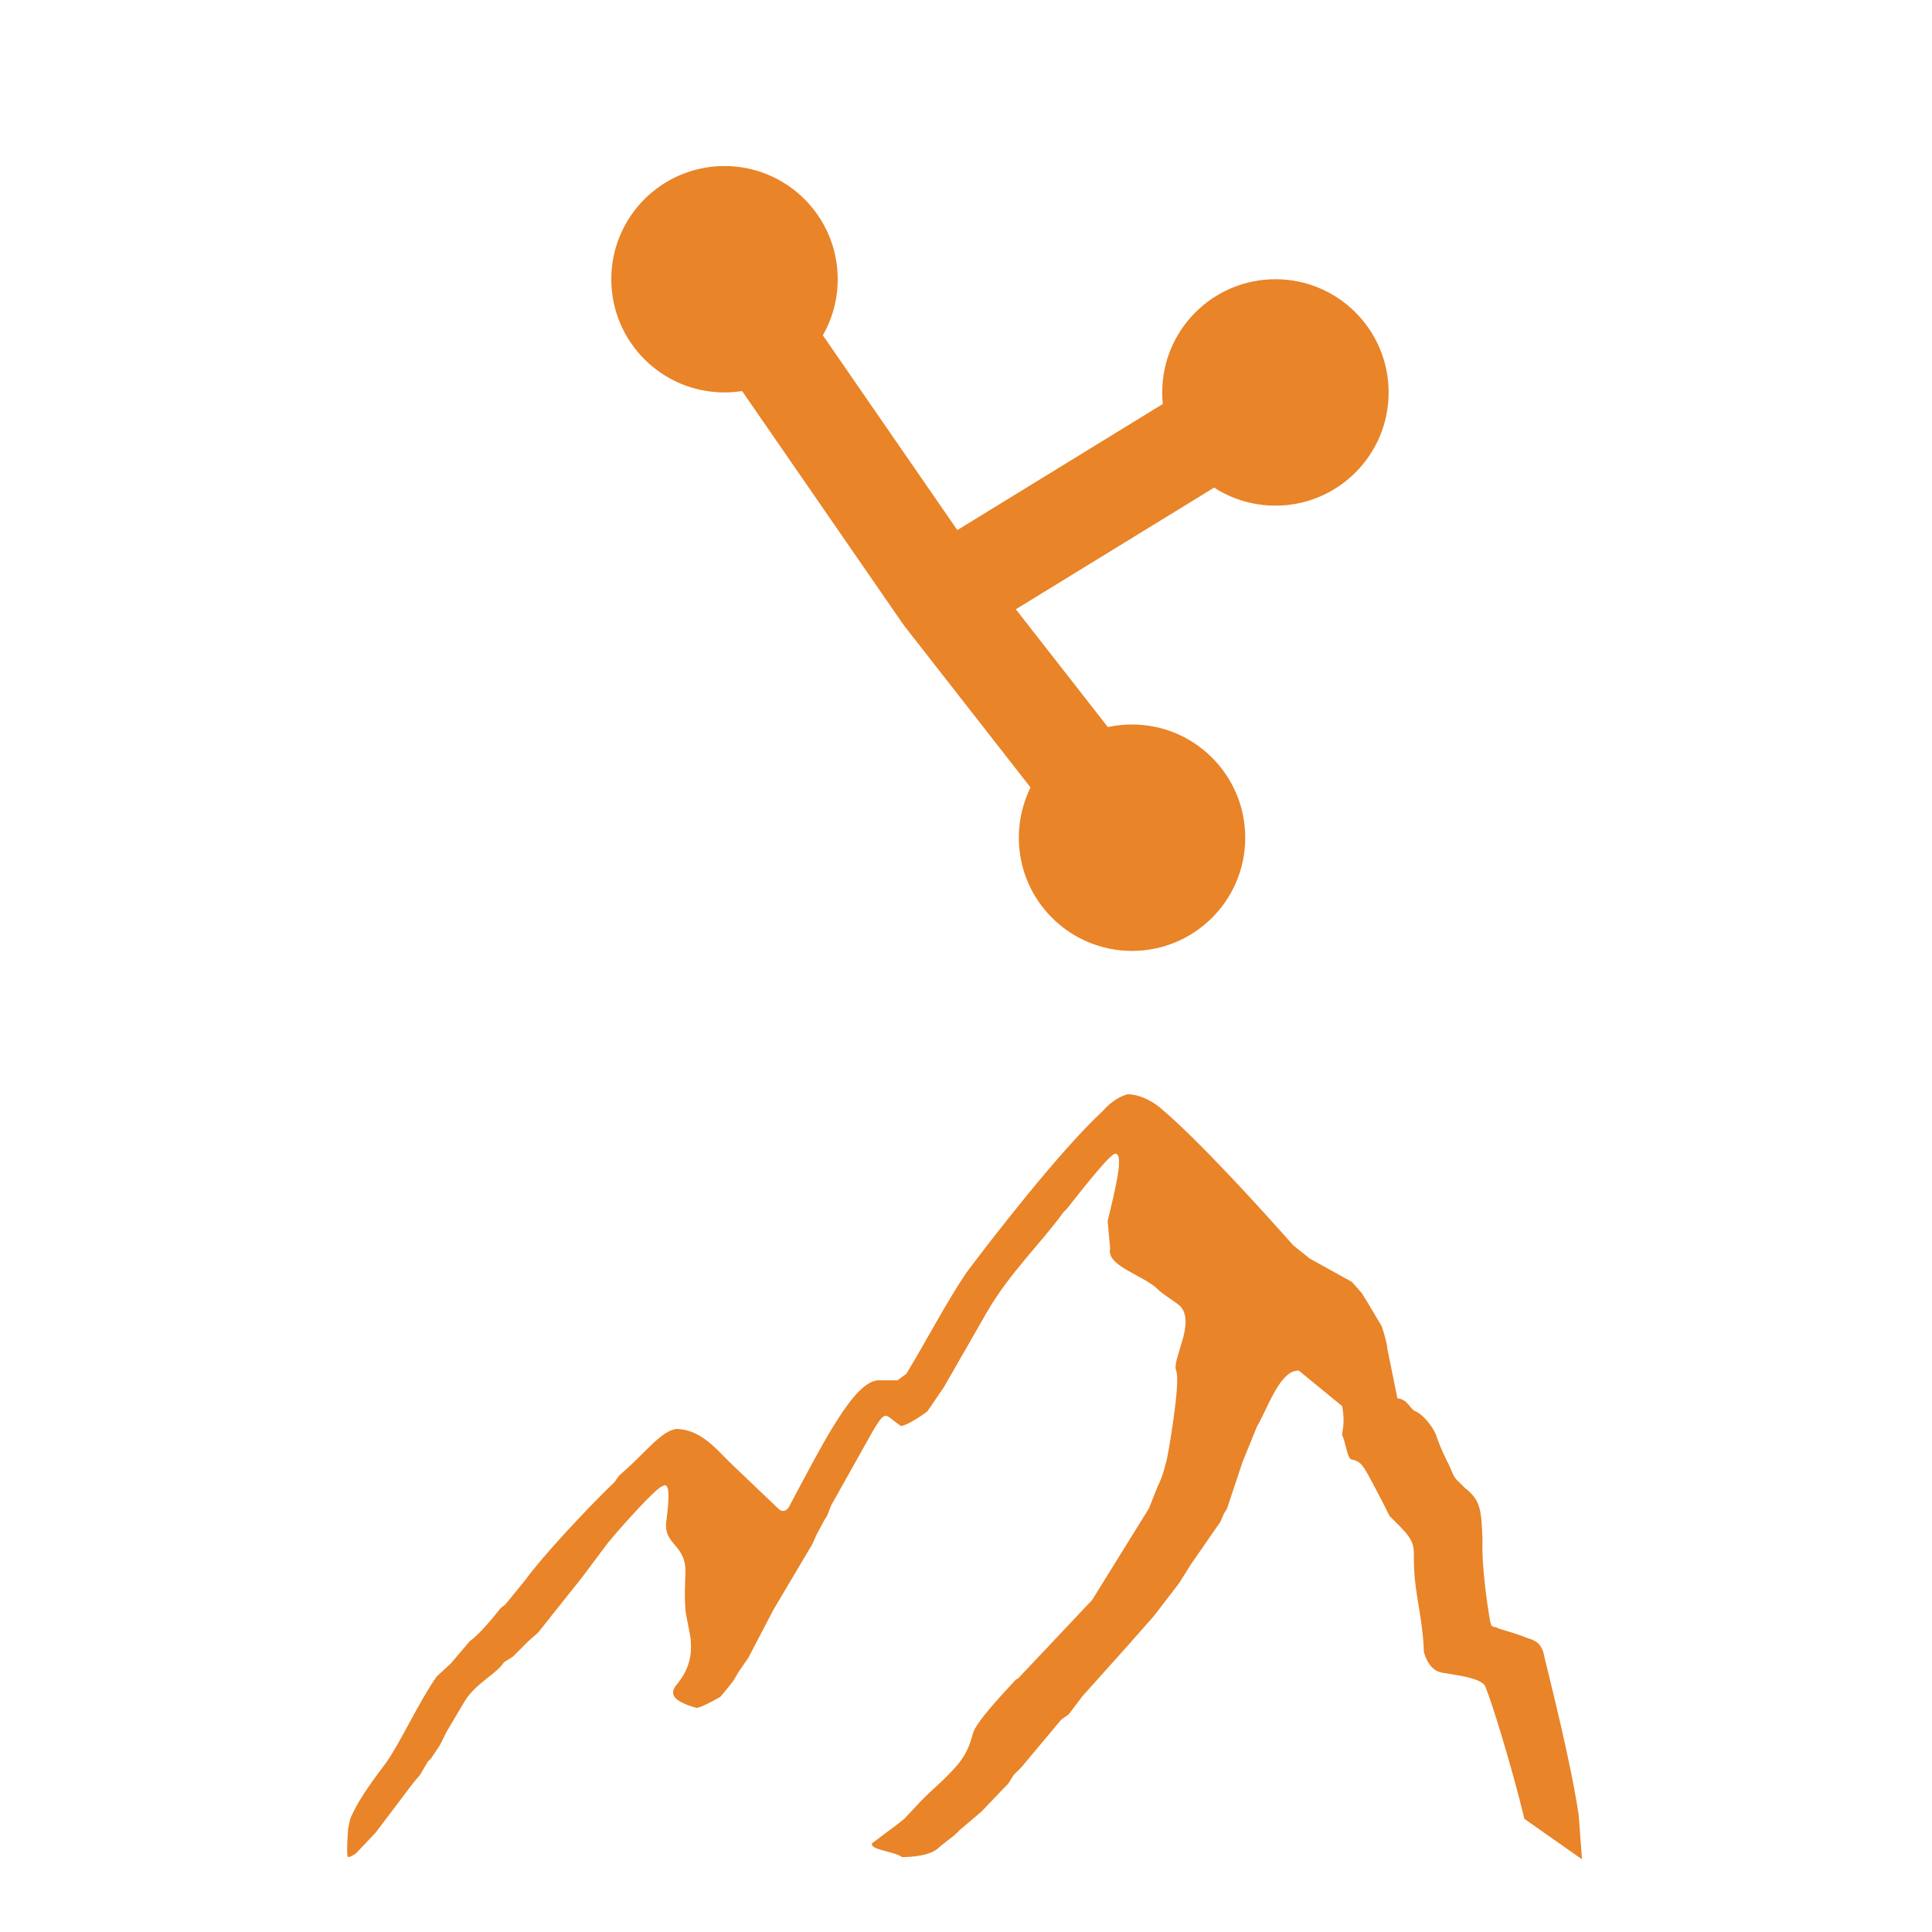
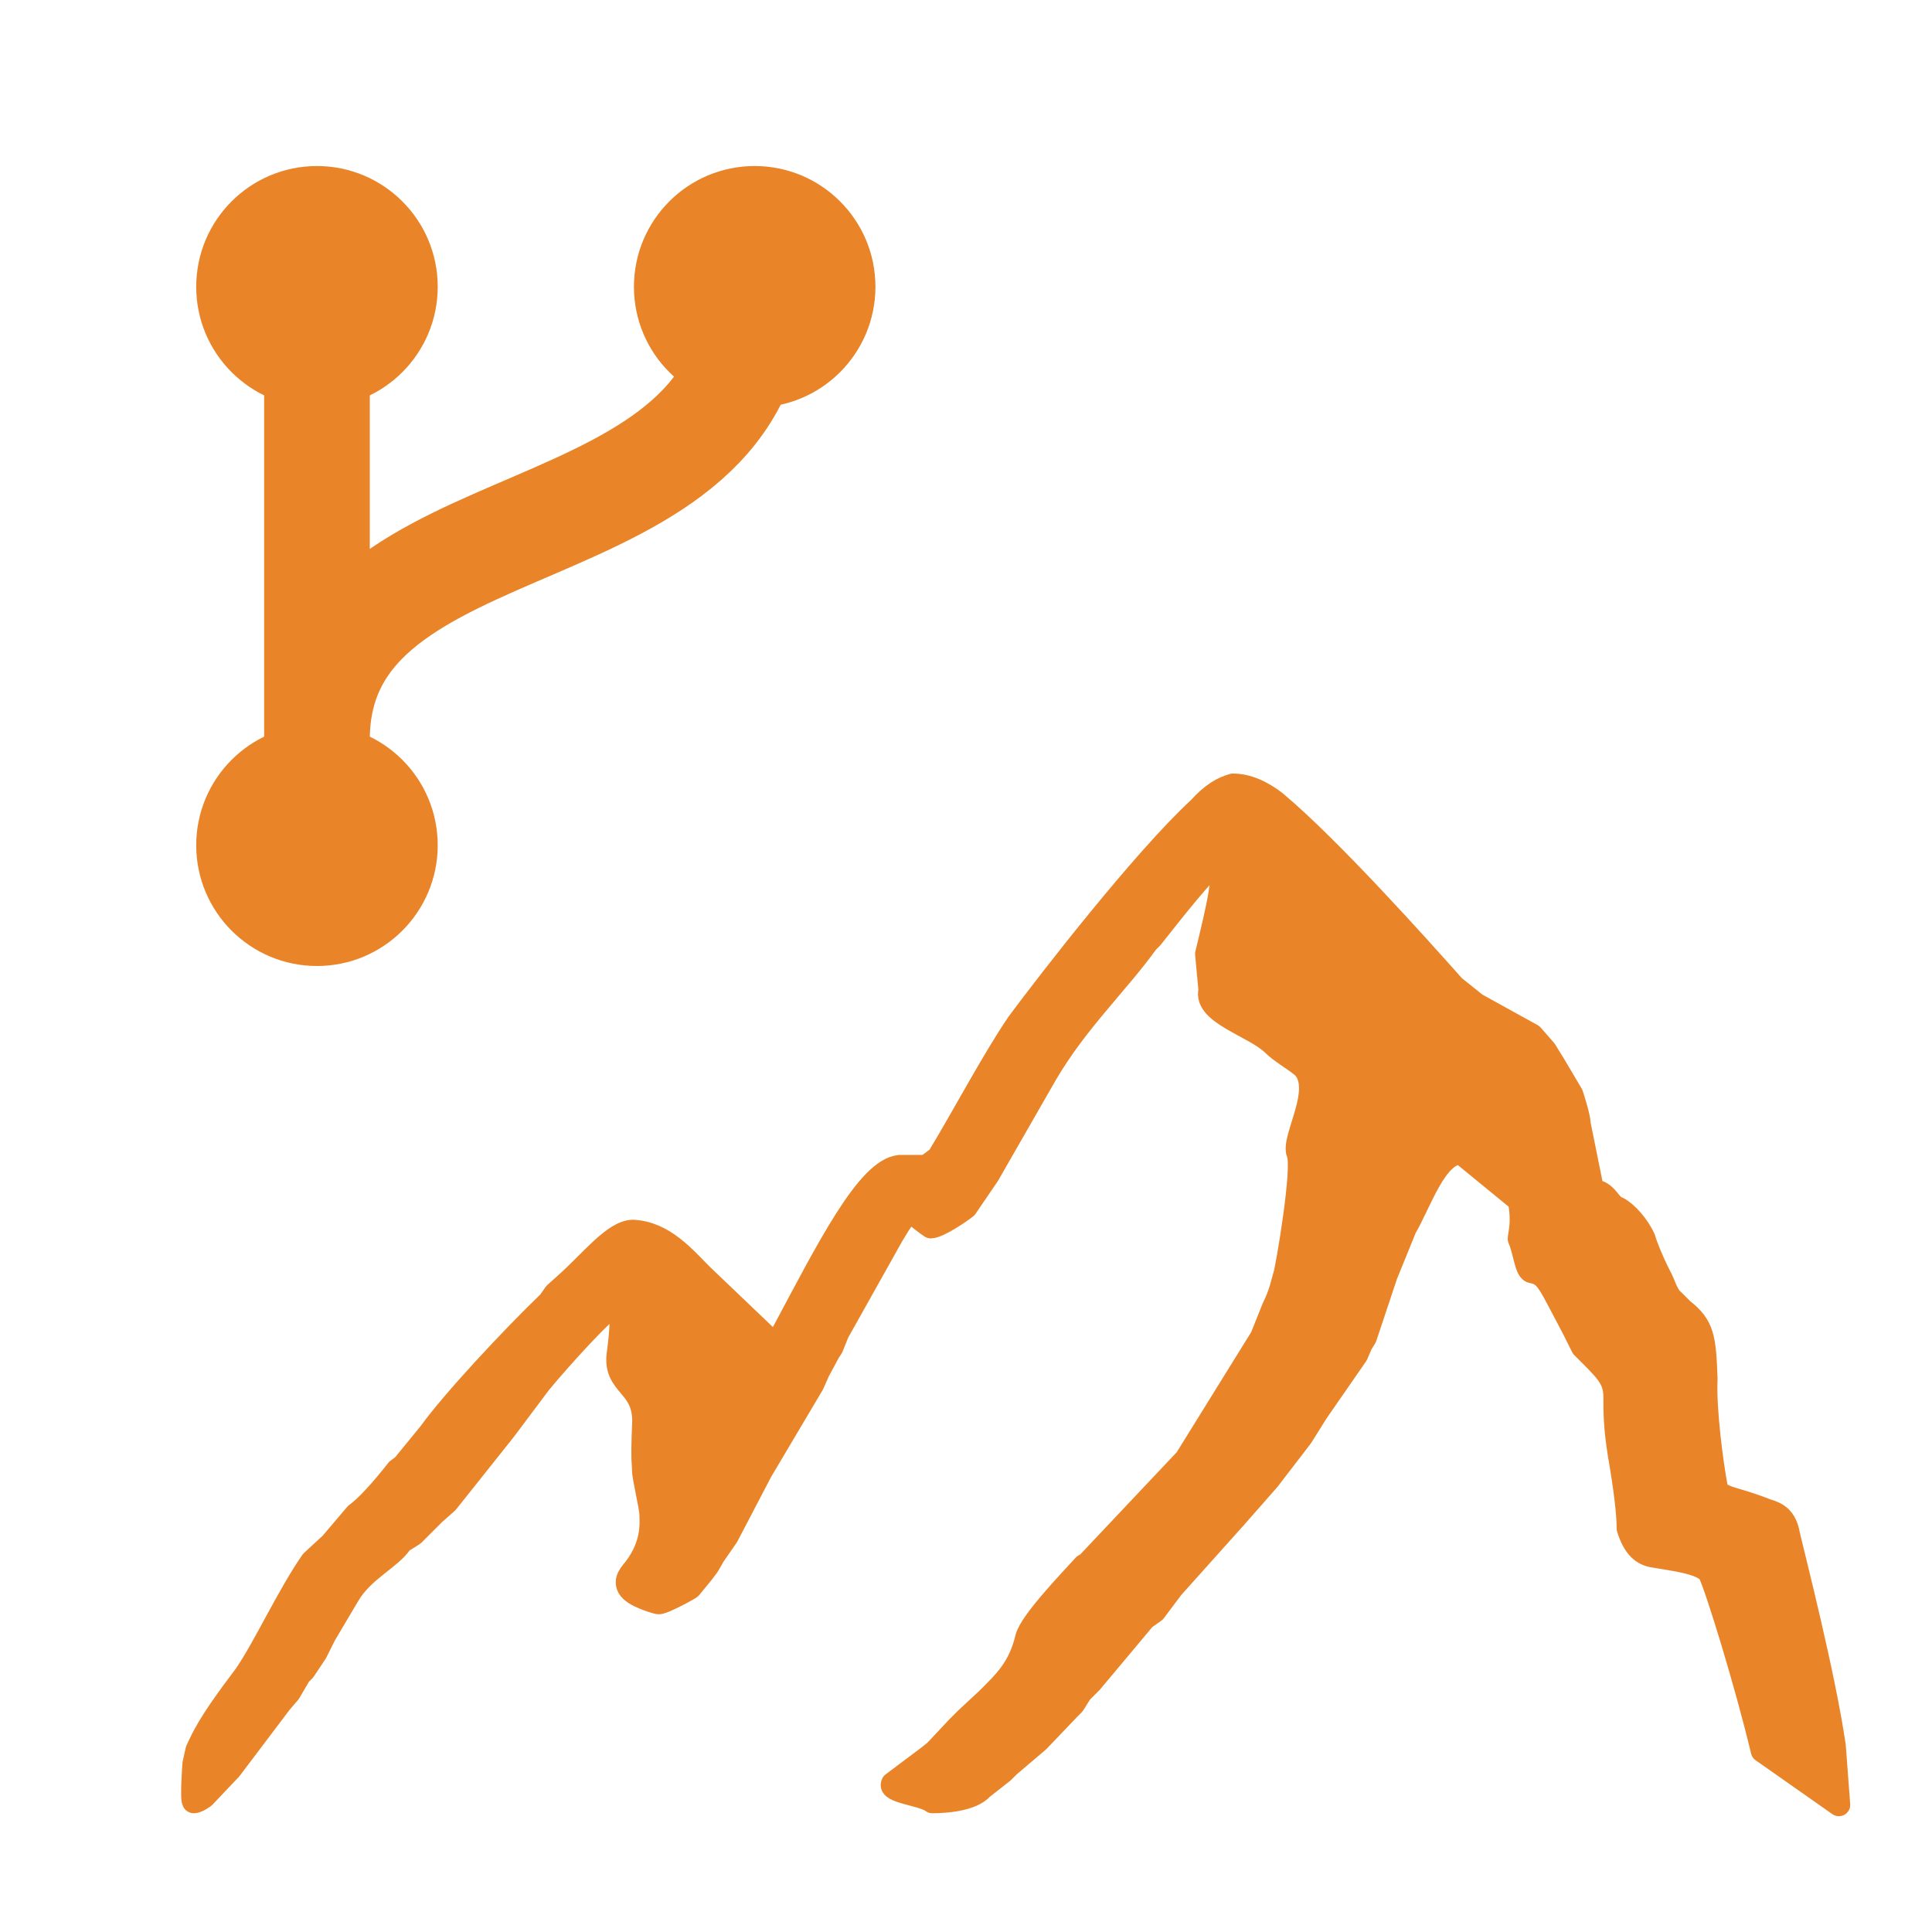
<svg xmlns="http://www.w3.org/2000/svg" viewBox="0 0 512 512" fill="none">
-   <g stroke="#e98428" stroke-width="26" stroke-linecap="round" stroke-linejoin="round">
-     <path d="M250 158 L192 74 M250 158 L338 104 M250 158 L300 222" />
+   <g stroke="#e98428" stroke-width="28" stroke-linecap="round" stroke-linejoin="round">
+     <path d="M84 76 V224 M200 76 C200 150 84 130 84 196" />
  </g>
-   <g fill="#e98428">
-     <circle cx="192" cy="74" r="30" />
-     <circle cx="338" cy="104" r="30" />
-     <circle cx="300" cy="222" r="30" />
-     <path transform="translate(92 290) scale(0.75) translate(-32 -115)" d="M392.899 189.107L397.586 197.031C397.586 197.031 399.539 202.891 399.539 204.844L403.094 222.422C407 222.813 407.39 226.328 409.734 227.109C412.078 228.281 415.203 231.797 416.765 235.313C417.156 236.875 418.718 240.781 420.671 244.688C422.234 247.422 422.625 250.156 424.578 251.719L426.921 254.062C432.39 258.359 432.781 261.484 433.171 272.422C432.781 280.625 434.734 295.078 435.906 301.328C436.296 302.891 436.296 302.891 437.468 303.281C438.25 304.063 437.078 302.891 437.859 303.281C439.031 304.063 443.328 304.844 449.187 307.188C451.921 307.969 454.265 309.141 455.046 313.828C456.609 320.469 464.421 350.938 467.156 369.688L468.328 385.313L447.977 371.026C443.68 353.057 435.867 327.667 433.914 323.76C431.57 321.026 423.758 320.245 419.461 319.463C416.336 319.073 413.992 317.12 412.43 312.042C412.43 308.135 411.649 301.495 410.086 292.51C408.914 285.088 408.914 281.182 408.914 277.276C408.914 272.198 406.57 270.245 400.32 263.995L397.977 259.307C391.336 246.807 390.945 244.854 387.039 244.073C385.376 244.024 384.994 238.473 383.562 235.313C383.562 234.141 384.734 231.016 383.562 225.156L368.288 212.656C361.648 212.266 357.352 225.825 353.445 232.466L348.367 244.966L342.899 261.372L341.727 263.326L340.555 266.06L330.008 281.294L326.102 287.544L324.93 289.107L317.117 299.263L308.524 309.029L291.727 327.779L287.039 334.029L284.305 335.982L270.242 352.779L267.508 355.513L265.555 358.638L264.383 359.81L256.18 368.404L248.367 375.044L246.805 376.607L241.336 380.904C238.602 384.029 231.57 384.531 228.055 384.531C225.71 382.578 216.248 381.938 217.508 379.62L226.883 372.588L228.836 371.026L234.695 364.776L237.039 362.432L242.508 357.354C247.195 352.667 251.102 349.151 253.055 340.948C254.227 336.651 264.383 326.104 268.289 321.807L269.07 321.417L295.242 293.682L315.273 261.372L318.397 253.56C320.35 249.654 320.741 247.086 321.522 244.464C322.013 242.815 326.6 216.563 324.93 212.656C323.26 208.75 332.088 195.551 326.209 189.721C323.866 187.768 320.35 185.815 318.397 183.862C313.507 178.972 300.038 175.659 301.6 169.409L300.711 159.81C303.445 148.482 306.57 135.982 303.445 135.982C301.492 135.982 290.945 149.654 286.258 155.513L285.086 156.685C276.883 168.013 266.336 177.779 258.133 191.841L242.899 218.404L237.039 226.997C235.476 228.281 229.617 232.188 227.663 232.188C221.804 228.281 222.586 225.825 217.508 234.419L203.055 260.201L201.492 264.107L200.711 265.279L197.977 270.357L196.414 273.872L182.742 296.919L173.758 314.107L170.242 319.185L168.68 321.919L167.117 323.984L163.992 327.779C163.958 327.968 156.476 332.069 155.399 331.797C154.321 331.525 148.835 329.953 147.586 327.779C146.337 325.605 148.281 323.835 149.149 322.7C154.227 316.06 153.445 310.313 153.445 308.359C153.445 306.406 151.492 298.594 151.492 296.641C151.492 294.688 151.102 294.688 151.492 284.922C152.274 273.594 143.289 274.654 144.852 265.279C145.633 259.029 146.414 251.216 143.289 253.56C141.727 253.56 129.617 266.841 124.149 273.482L114.774 285.982L99.539 305.122L96.024 308.247L90.555 313.716L87.43 315.669C84.695 319.966 77.274 323.091 73.367 329.732L67.117 340.279L64.774 344.966L61.649 349.654L60.477 350.826L57.742 355.513L55.399 358.247L42.117 375.826L35.086 383.247C33.774 384.117 33.143 384.48 32.352 384.531C31.56 384.582 32.352 374.383 32.352 374.383L33.133 370.859L33.914 369.185C36.649 363.325 41.336 357.076 46.024 350.826C51.102 343.404 57.352 329.732 63.602 320.747L68.68 316.06L75.32 308.247C78.055 306.294 81.961 301.997 86.258 296.529L87.82 295.357L94.852 286.763C100.711 278.56 116.727 261.372 126.492 251.997L128.055 249.766L130.789 247.31C137.43 241.451 143.68 233.247 148.758 233.247C156.961 233.638 162.43 240.279 167.117 244.966L184.305 261.372C185.867 262.935 187.43 262.154 188.211 260.591C200.32 237.935 210.867 216.841 219.461 216.06H226.492L229.617 213.716C236.258 202.779 244.07 187.935 250.711 178.169C258.524 167.622 283.914 134.81 298.758 121.138C302.274 117.232 305.008 115.781 307.742 115C311.649 115 315.555 116.841 319.07 119.575C333.524 131.685 356.961 157.857 366.336 168.404L372.195 173.091L387.039 181.294L390.556 185.313L392.899 189.107Z" />
+   <g fill="#e98428" stroke="#e98428" stroke-width="0">
+     <circle cx="84" cy="76" r="32" />
+     <circle cx="84" cy="224" r="32" />
+     <circle cx="200" cy="76" r="32" />
+     <path stroke-width="6" stroke-linejoin="round" transform="translate(19.0 93.0) scale(1.0)" d="M392.899 189.107L397.586 197.031C397.586 197.031 399.539 202.891 399.539 204.844L403.094 222.422C407 222.813 407.39 226.328 409.734 227.109C412.078 228.281 415.203 231.797 416.765 235.313C417.156 236.875 418.718 240.781 420.671 244.688C422.234 247.422 422.625 250.156 424.578 251.719L426.921 254.062C432.39 258.359 432.781 261.484 433.171 272.422C432.781 280.625 434.734 295.078 435.906 301.328C436.296 302.891 436.296 302.891 437.468 303.281C438.25 304.063 437.078 302.891 437.859 303.281C439.031 304.063 443.328 304.844 449.187 307.188C451.921 307.969 454.265 309.141 455.046 313.828C456.609 320.469 464.421 350.938 467.156 369.688L468.328 385.313L447.977 371.026C443.68 353.057 435.867 327.667 433.914 323.76C431.57 321.026 423.758 320.245 419.461 319.463C416.336 319.073 413.992 317.12 412.43 312.042C412.43 308.135 411.649 301.495 410.086 292.51C408.914 285.088 408.914 281.182 408.914 277.276C408.914 272.198 406.57 270.245 400.32 263.995L397.977 259.307C391.336 246.807 390.945 244.854 387.039 244.073C385.376 244.024 384.994 238.473 383.562 235.313C383.562 234.141 384.734 231.016 383.562 225.156L368.288 212.656C361.648 212.266 357.352 225.825 353.445 232.466L348.367 244.966L342.899 261.372L341.727 263.326L340.555 266.06L330.008 281.294L326.102 287.544L324.93 289.107L317.117 299.263L308.524 309.029L291.727 327.779L287.039 334.029L284.305 335.982L270.242 352.779L267.508 355.513L265.555 358.638L264.383 359.81L256.18 368.404L248.367 375.044L246.805 376.607L241.336 380.904C238.602 384.029 231.57 384.531 228.055 384.531C225.71 382.578 216.248 381.938 217.508 379.62L226.883 372.588L228.836 371.026L234.695 364.776L237.039 362.432L242.508 357.354C247.195 352.667 251.102 349.151 253.055 340.948C254.227 336.651 264.383 326.104 268.289 321.807L269.07 321.417L295.242 293.682L315.273 261.372L318.397 253.56C320.35 249.654 320.741 247.086 321.522 244.464C322.013 242.815 326.6 216.563 324.93 212.656C323.26 208.75 332.088 195.551 326.209 189.721C323.866 187.768 320.35 185.815 318.397 183.862C313.507 178.972 300.038 175.659 301.6 169.409L300.711 159.81C303.445 148.482 306.57 135.982 303.445 135.982C301.492 135.982 290.945 149.654 286.258 155.513L285.086 156.685C276.883 168.013 266.336 177.779 258.133 191.841L242.899 218.404L237.039 226.997C235.476 228.281 229.617 232.188 227.663 232.188C221.804 228.281 222.586 225.825 217.508 234.419L203.055 260.201L201.492 264.107L200.711 265.279L197.977 270.357L196.414 273.872L182.742 296.919L173.758 314.107L170.242 319.185L168.68 321.919L167.117 323.984L163.992 327.779C163.958 327.968 156.476 332.069 155.399 331.797C154.321 331.525 148.835 329.953 147.586 327.779C146.337 325.605 148.281 323.835 149.149 322.7C154.227 316.06 153.445 310.313 153.445 308.359C153.445 306.406 151.492 298.594 151.492 296.641C151.492 294.688 151.102 294.688 151.492 284.922C152.274 273.594 143.289 274.654 144.852 265.279C145.633 259.029 146.414 251.216 143.289 253.56C141.727 253.56 129.617 266.841 124.149 273.482L114.774 285.982L99.539 305.122L96.024 308.247L90.555 313.716L87.43 315.669C84.695 319.966 77.274 323.091 73.367 329.732L67.117 340.279L64.774 344.966L61.649 349.654L60.477 350.826L57.742 355.513L55.399 358.247L42.117 375.826L35.086 383.247C33.774 384.117 33.143 384.48 32.352 384.531C31.56 384.582 32.352 374.383 32.352 374.383L33.133 370.859L33.914 369.185C36.649 363.325 41.336 357.076 46.024 350.826C51.102 343.404 57.352 329.732 63.602 320.747L68.68 316.06L75.32 308.247C78.055 306.294 81.961 301.997 86.258 296.529L87.82 295.357L94.852 286.763C100.711 278.56 116.727 261.372 126.492 251.997L128.055 249.766L130.789 247.31C137.43 241.451 143.68 233.247 148.758 233.247C156.961 233.638 162.43 240.279 167.117 244.966L184.305 261.372C185.867 262.935 187.43 262.154 188.211 260.591C200.32 237.935 210.867 216.841 219.461 216.06H226.492L229.617 213.716C236.258 202.779 244.07 187.935 250.711 178.169C258.524 167.622 283.914 134.81 298.758 121.138C302.274 117.232 305.008 115.781 307.742 115C311.649 115 315.555 116.841 319.07 119.575C333.524 131.685 356.961 157.857 366.336 168.404L372.195 173.091L387.039 181.294L390.556 185.313L392.899 189.107Z" />
  </g>
</svg>
